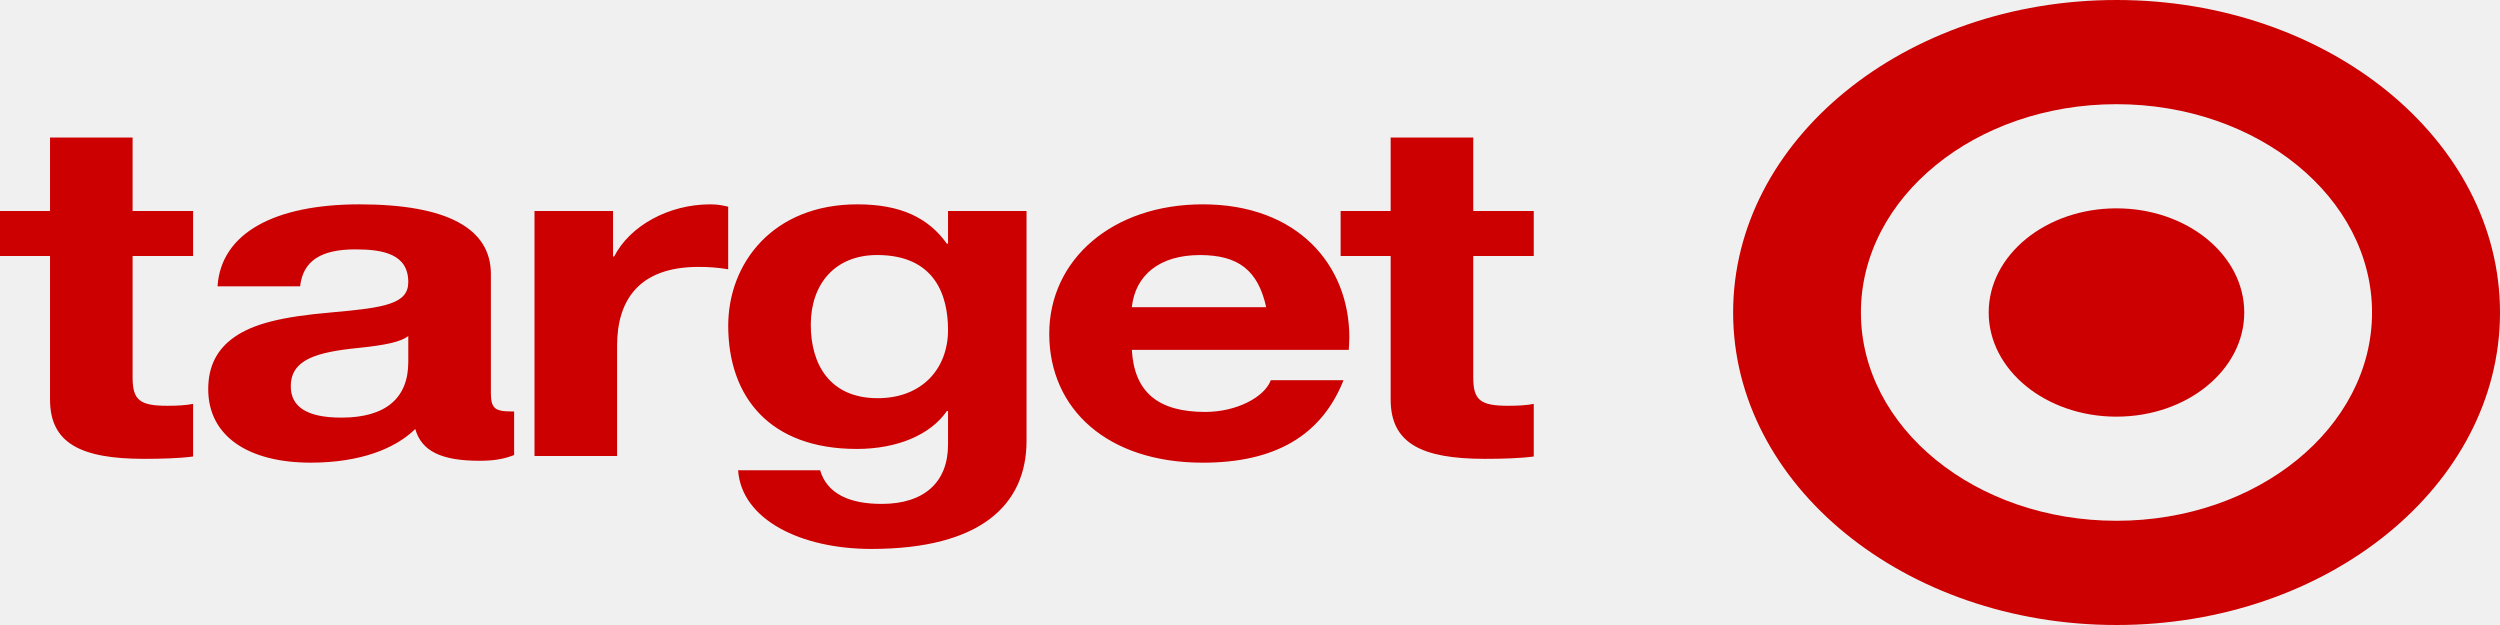
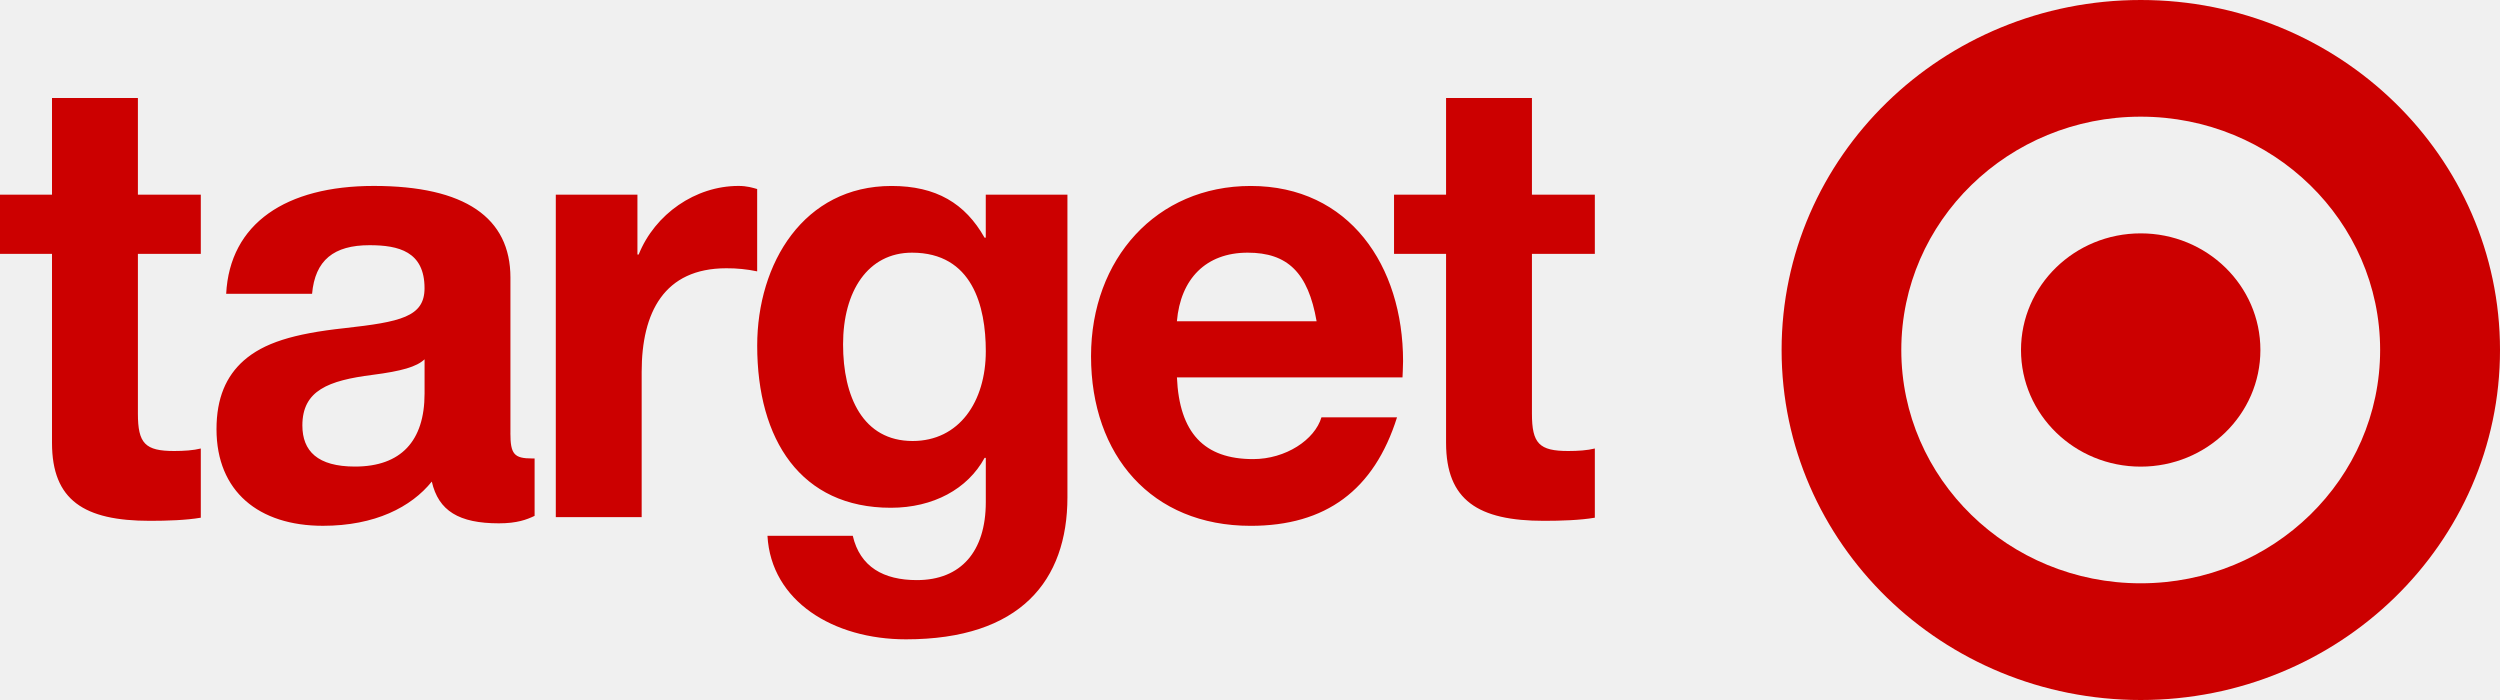
- <svg xmlns="http://www.w3.org/2000/svg" width="80" height="20" viewBox="0 0 80 20" fill="none">
-   <g clip-path="url(#clip0_1_18)">
-     <path d="M4.243 4.4V6.751H6.179V8.192H4.243V12.075C4.243 12.803 4.467 12.985 5.36 12.985C5.658 12.985 5.956 12.97 6.179 12.924V14.608C5.732 14.668 5.137 14.683 4.616 14.683C2.587 14.683 1.601 14.183 1.601 12.787V8.192H0V6.751H1.601V4.4L4.243 4.4ZM15.707 12.545C15.707 13.06 15.819 13.167 16.378 13.167H16.452V14.562C16.21 14.654 15.912 14.745 15.354 14.745C14.126 14.745 13.493 14.441 13.288 13.728C12.656 14.35 11.538 14.805 9.939 14.805C7.965 14.805 6.663 13.97 6.663 12.454C6.663 11.696 6.961 11.165 7.5 10.786C8.114 10.361 9.007 10.134 10.608 9.997C12.32 9.846 13.065 9.724 13.065 9.027C13.065 8.132 12.264 7.98 11.371 7.98C10.273 7.98 9.696 8.344 9.603 9.163H6.961C7.072 7.449 8.803 6.539 11.502 6.539C14.312 6.539 15.708 7.313 15.708 8.768V12.545L15.707 12.545ZM10.925 13.364C12.339 13.364 13.065 12.742 13.065 11.589V10.755C12.824 10.937 12.358 11.043 11.465 11.134C10.106 11.27 9.305 11.513 9.305 12.362C9.305 12.985 9.77 13.364 10.925 13.364ZM23.302 6.614V8.617C22.989 8.564 22.671 8.539 22.352 8.541C20.436 8.541 19.747 9.618 19.747 11.059V14.593H17.104V6.751H19.617V8.207H19.654C20.157 7.221 21.404 6.539 22.725 6.539C22.985 6.538 23.171 6.584 23.302 6.614L23.302 6.614ZM30.299 7.798H30.337V6.751H32.849V14.107C32.849 16.14 31.398 17.566 27.88 17.566C25.647 17.566 23.73 16.64 23.619 15.048H26.243C26.467 15.806 27.192 16.125 28.215 16.125C29.575 16.125 30.337 15.428 30.337 14.229V13.152H30.3C29.78 13.91 28.719 14.366 27.416 14.366C24.642 14.366 23.303 12.712 23.303 10.422C23.303 8.42 24.735 6.539 27.434 6.539C28.811 6.538 29.704 6.963 30.3 7.798L30.299 7.798ZM28.085 12.742C29.517 12.742 30.337 11.786 30.337 10.558C30.337 9.466 29.927 8.161 28.067 8.161C26.708 8.161 25.945 9.102 25.945 10.391C25.944 11.665 26.558 12.742 28.085 12.742ZM43.179 10.801C43.179 10.922 43.16 11.195 43.16 11.195H36.219C36.294 12.545 37.056 13.182 38.564 13.182C39.568 13.182 40.462 12.712 40.667 12.166H42.993C42.286 13.941 40.797 14.806 38.489 14.806C35.437 14.806 33.576 13.091 33.576 10.68C33.576 8.314 35.586 6.539 38.489 6.539C41.523 6.538 43.179 8.48 43.179 10.801ZM40.518 9.83C40.257 8.647 39.625 8.162 38.396 8.162C37.111 8.162 36.33 8.799 36.218 9.83H40.518ZM47.144 4.4V6.751H49.08V8.192H47.144V12.075C47.144 12.803 47.367 12.985 48.26 12.985C48.558 12.985 48.856 12.97 49.08 12.924V14.608C48.633 14.668 48.038 14.683 47.516 14.683C45.488 14.683 44.501 14.183 44.501 12.787V8.192H42.9V6.751H44.501V4.4L47.144 4.4Z" fill="#CC0000" />
-     <path d="M55.46 10.001C55.46 4.477 60.953 0 67.729 0C74.506 0 80 4.476 80 10.001C80 15.521 74.506 20 67.729 20C60.953 20 55.46 15.521 55.46 10.001ZM67.727 16.665C72.244 16.665 75.905 13.681 75.905 10C75.905 6.319 72.244 3.334 67.727 3.334C63.21 3.334 59.549 6.318 59.549 10C59.549 13.681 63.211 16.665 67.727 16.665ZM71.816 10C71.816 11.84 69.985 13.333 67.727 13.333C65.468 13.333 63.638 11.84 63.638 10C63.638 8.16 65.469 6.667 67.727 6.667C69.986 6.667 71.816 8.16 71.816 10Z" fill="#CC0000" />
+ <svg xmlns="http://www.w3.org/2000/svg" width="75" height="21" viewBox="0 0 75 21" fill="none">
+   <g clip-path="url(#clip0_67_31)">
+     <path d="M4.137 2.94V5.84H6.024V7.617H4.137V12.407C4.137 13.305 4.354 13.53 5.225 13.53C5.515 13.53 5.806 13.511 6.024 13.455V15.531C5.588 15.606 5.008 15.625 4.5 15.625C2.522 15.625 1.56 15.007 1.56 13.286V7.617H0V5.84H1.56V2.94L4.137 2.94ZM15.312 12.987C15.312 13.623 15.421 13.754 15.966 13.754H16.038V15.476C15.803 15.588 15.512 15.7 14.967 15.7C13.77 15.7 13.154 15.326 12.954 14.447C12.337 15.213 11.248 15.774 9.688 15.774C7.765 15.774 6.495 14.745 6.495 12.875C6.495 11.939 6.785 11.285 7.312 10.817C7.91 10.293 8.781 10.012 10.341 9.844C12.011 9.657 12.736 9.507 12.736 8.647C12.736 7.543 11.956 7.356 11.085 7.356C10.014 7.356 9.452 7.805 9.362 8.815H6.785C6.894 6.701 8.581 5.578 11.213 5.578C13.952 5.578 15.313 6.533 15.313 8.328V12.987L15.312 12.987ZM10.65 13.997C12.029 13.997 12.737 13.23 12.737 11.808V10.779C12.501 11.004 12.047 11.134 11.176 11.246C9.851 11.415 9.071 11.714 9.071 12.762C9.071 13.53 9.525 13.997 10.65 13.997ZM22.715 5.672V8.141C22.411 8.077 22.101 8.046 21.79 8.048C19.921 8.048 19.25 9.376 19.25 11.154V15.513H16.674V5.84H19.123V7.636H19.16C19.649 6.419 20.865 5.578 22.153 5.578C22.407 5.577 22.588 5.634 22.715 5.671L22.715 5.672ZM29.537 7.131H29.573V5.84H32.023V14.914C32.023 17.421 30.608 19.18 27.179 19.18C25.002 19.18 23.133 18.038 23.024 16.074H25.583C25.801 17.009 26.508 17.403 27.506 17.403C28.83 17.403 29.574 16.542 29.574 15.064V13.736H29.538C29.03 14.671 27.996 15.233 26.726 15.233C24.022 15.233 22.716 13.193 22.716 10.369C22.716 7.899 24.113 5.579 26.744 5.579C28.086 5.578 28.956 6.102 29.537 7.131L29.537 7.131ZM27.378 13.23C28.775 13.23 29.574 12.051 29.574 10.536C29.574 9.189 29.174 7.58 27.36 7.58C26.036 7.58 25.292 8.739 25.292 10.329C25.291 11.902 25.89 13.23 27.378 13.23ZM42.092 10.835C42.092 10.985 42.075 11.322 42.075 11.322H35.308C35.38 12.987 36.124 13.773 37.593 13.773C38.573 13.773 39.444 13.193 39.644 12.519H41.911C41.222 14.708 39.77 15.775 37.521 15.775C34.545 15.775 32.731 13.661 32.731 10.686C32.731 7.768 34.691 5.579 37.521 5.579C40.478 5.578 42.092 7.973 42.092 10.835ZM39.498 9.638C39.244 8.179 38.628 7.58 37.43 7.58C36.177 7.58 35.416 8.367 35.307 9.638H39.498ZM45.958 2.94V5.84H47.845V7.617H45.958V12.407C45.958 13.305 46.175 13.53 47.046 13.53C47.337 13.53 47.627 13.511 47.845 13.455V15.531C47.409 15.606 46.829 15.625 46.321 15.625C44.343 15.625 43.382 15.007 43.382 13.286V7.617H41.821V5.84H43.382V2.94L45.958 2.94Z" fill="#CC0000" />
+     <path d="M53.448 10.501C53.448 4.7 58.272 0 64.223 0C70.175 0 75 4.7 75 10.501C75 16.297 70.175 21 64.223 21C58.272 21 53.448 16.297 53.448 10.501ZM64.221 17.499C68.188 17.499 71.404 14.365 71.404 10.5C71.404 6.634 68.188 3.5 64.221 3.5C60.255 3.5 57.039 6.634 57.039 10.5C57.039 14.365 60.255 17.499 64.221 17.499ZM67.812 10.5C67.812 12.432 66.205 13.999 64.221 13.999C62.238 13.999 60.63 12.432 60.63 10.5C60.63 8.568 62.238 7.001 64.222 7.001C66.205 7.001 67.812 8.568 67.812 10.5Z" fill="#CC0000" />
  </g>
  <defs>
-     <clipPath id="clip0_1_18">
-       <rect width="80" height="20" fill="white" />
+     <clipPath id="clip0_67_31">
+       <rect width="75" height="21" fill="white" />
    </clipPath>
  </defs>
</svg>
